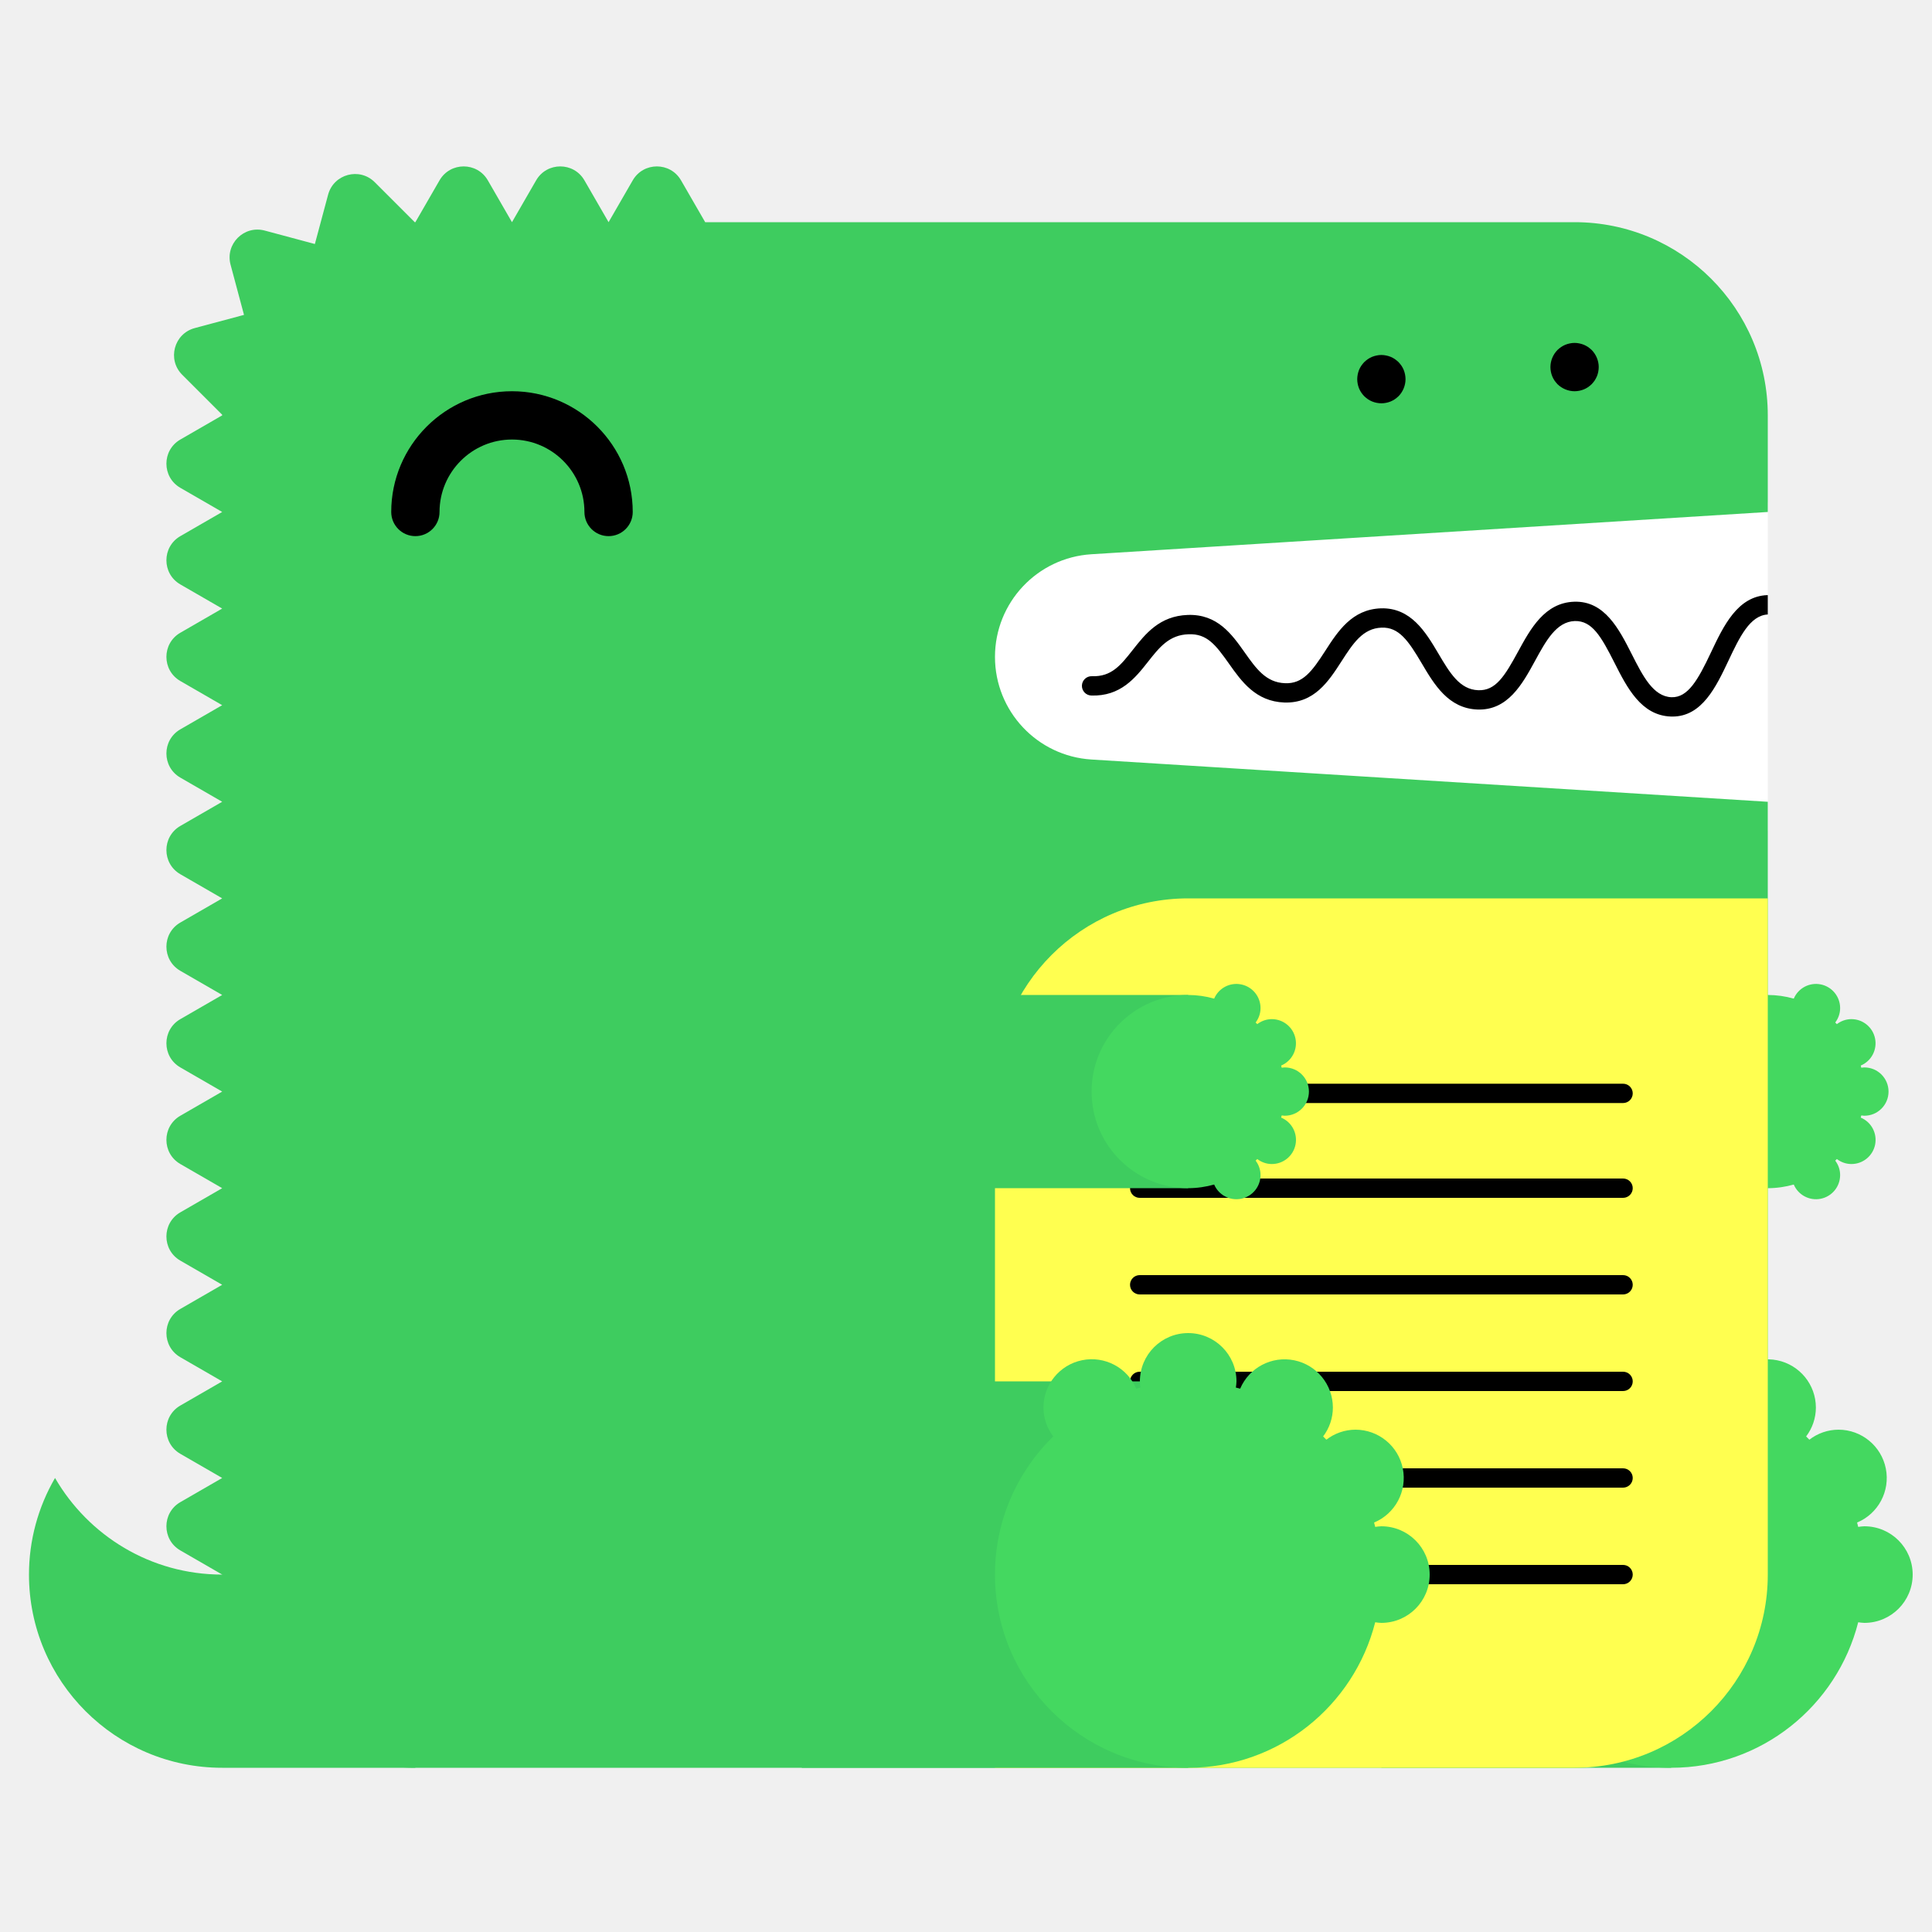
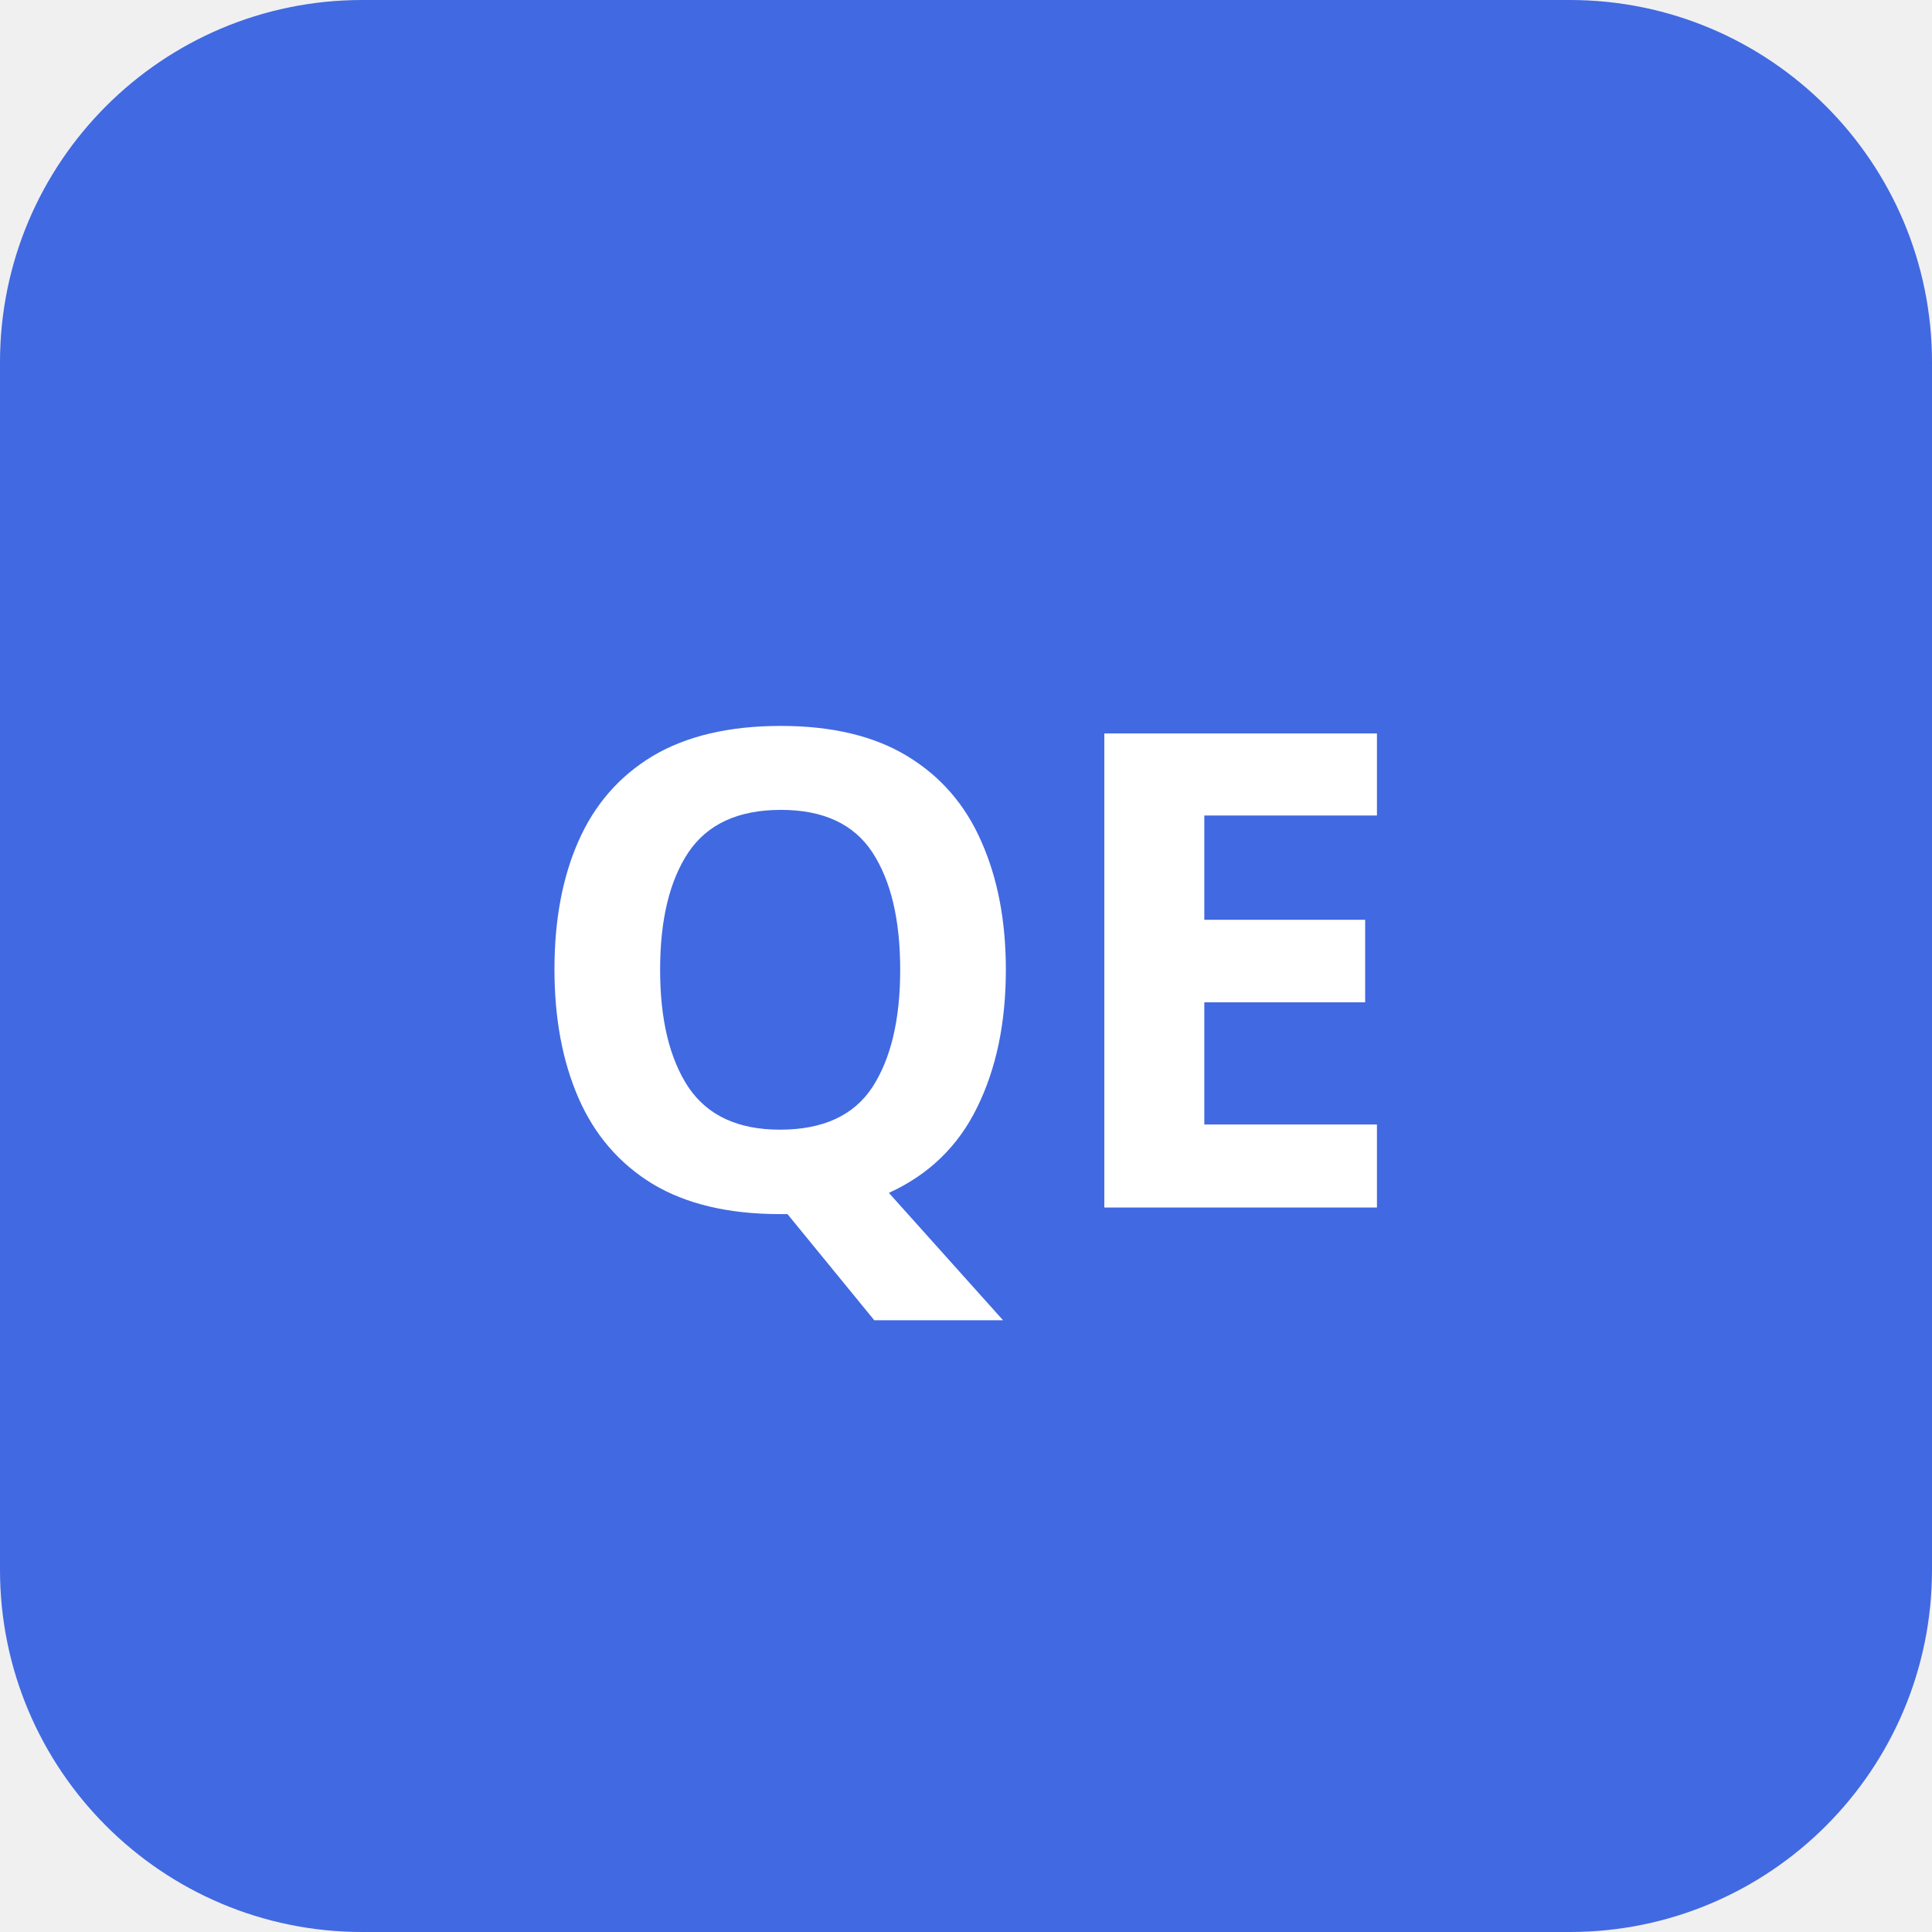
- <svg xmlns="http://www.w3.org/2000/svg" width="200" height="200" viewBox="0 0 200 200">
-   <g fill="none" fill-rule="evenodd">
-     <path fill="#FFF" d="M99 52h84v34H99z" />
-     <path d="M23 163c-7.398 0-13.843-4.027-17.303-10A19.886 19.886 0 0 0 3 163c0 11.046 8.954 20 20 20h20v-20H23z" fill="#3ECC5F" />
-     <path d="M112.98 57.376L183 53V43c0-11.046-8.954-20-20-20H73l-2.5-4.33c-1.112-1.925-3.889-1.925-5 0L63 23l-2.5-4.33c-1.111-1.925-3.889-1.925-5 0L53 23l-2.5-4.33c-1.111-1.925-3.889-1.925-5 0L43 23c-.022 0-.042.003-.065.003l-4.142-4.141c-1.57-1.571-4.252-.853-4.828 1.294l-1.369 5.104-5.192-1.392c-2.148-.575-4.111 1.389-3.535 3.536l1.39 5.193-5.102 1.367c-2.148.576-2.867 3.259-1.296 4.83l4.142 4.142c0 .021-.003.042-.003.064l-4.33 2.5c-1.925 1.111-1.925 3.889 0 5L23 53l-4.33 2.5c-1.925 1.111-1.925 3.889 0 5L23 63l-4.33 2.5c-1.925 1.111-1.925 3.889 0 5L23 73l-4.33 2.5c-1.925 1.111-1.925 3.889 0 5L23 83l-4.33 2.5c-1.925 1.111-1.925 3.889 0 5L23 93l-4.33 2.5c-1.925 1.111-1.925 3.889 0 5L23 103l-4.33 2.5c-1.925 1.111-1.925 3.889 0 5L23 113l-4.33 2.5c-1.925 1.111-1.925 3.889 0 5L23 123l-4.33 2.5c-1.925 1.111-1.925 3.889 0 5L23 133l-4.33 2.5c-1.925 1.111-1.925 3.889 0 5L23 143l-4.33 2.5c-1.925 1.111-1.925 3.889 0 5L23 153l-4.33 2.5c-1.925 1.111-1.925 3.889 0 5L23 163c0 11.046 8.954 20 20 20h120c11.046 0 20-8.954 20-20V83l-70.02-4.376A10.645 10.645 0 0 1 103 68c0-5.621 4.37-10.273 9.98-10.624" fill="#3ECC5F" />
-     <path fill="#3ECC5F" d="M143 183h30v-40h-30z" />
-     <path d="M193 158c-.219 0-.428.037-.639.064-.038-.15-.074-.301-.116-.451A5 5 0 0 0 190.32 148a4.96 4.96 0 0 0-3.016 1.036 26.531 26.531 0 0 0-.335-.336 4.955 4.955 0 0 0 1.011-2.987 5 5 0 0 0-9.599-1.959c-.148-.042-.297-.077-.445-.115.027-.211.064-.42.064-.639a5 5 0 0 0-5-5 5 5 0 0 0-5 5c0 .219.037.428.064.639-.148.038-.297.073-.445.115a4.998 4.998 0 0 0-9.599 1.959c0 1.125.384 2.151 1.011 2.987-3.717 3.632-6.031 8.693-6.031 14.3 0 11.046 8.954 20 20 20 9.339 0 17.16-6.41 19.361-15.064.211.027.42.064.639.064a5 5 0 0 0 5-5 5 5 0 0 0-5-5" fill="#44D860" />
-     <path fill="#3ECC5F" d="M153 123h30v-20h-30z" />
-     <path d="M193 115.5a2.5 2.5 0 1 0 0-5c-.109 0-.214.019-.319.032-.02-.075-.037-.15-.058-.225a2.501 2.501 0 0 0-.963-4.807c-.569 0-1.088.197-1.508.518a6.653 6.653 0 0 0-.168-.168c.314-.417.506-.931.506-1.494a2.5 2.5 0 0 0-4.8-.979A9.987 9.987 0 0 0 183 103c-5.522 0-10 4.478-10 10s4.478 10 10 10c.934 0 1.833-.138 2.69-.377a2.5 2.5 0 0 0 4.8-.979c0-.563-.192-1.077-.506-1.494.057-.055.113-.111.168-.168.42.321.939.518 1.508.518a2.5 2.5 0 0 0 .963-4.807c.021-.074.038-.15.058-.225.105.013.21.032.319.032" fill="#44D860" />
-     <path d="M63 55.5a2.5 2.5 0 0 1-2.5-2.5c0-4.136-3.364-7.5-7.5-7.5s-7.5 3.364-7.5 7.5a2.5 2.5 0 1 1-5 0c0-6.893 5.607-12.5 12.5-12.5S65.5 46.107 65.5 53a2.5 2.5 0 0 1-2.5 2.5" fill="#000" />
-     <path d="M103 183h60c11.046 0 20-8.954 20-20V93h-60c-11.046 0-20 8.954-20 20v70z" fill="#FFFF50" />
-     <path d="M168.02 124h-50.04a1 1 0 1 1 0-2h50.04a1 1 0 1 1 0 2m0 20h-50.04a1 1 0 1 1 0-2h50.04a1 1 0 1 1 0 2m0 20h-50.04a1 1 0 1 1 0-2h50.04a1 1 0 1 1 0 2m0-49.814h-50.04a1 1 0 1 1 0-2h50.04a1 1 0 1 1 0 2m0 19.814h-50.04a1 1 0 1 1 0-2h50.04a1 1 0 1 1 0 2m0 20h-50.04a1 1 0 1 1 0-2h50.04a1 1 0 1 1 0 2M183 61.611c-.012 0-.022-.006-.034-.005-3.09.105-4.552 3.196-5.842 5.923-1.346 2.85-2.387 4.703-4.093 4.647-1.889-.068-2.969-2.202-4.113-4.46-1.314-2.594-2.814-5.536-5.963-5.426-3.046.104-4.513 2.794-5.807 5.167-1.377 2.528-2.314 4.065-4.121 3.994-1.927-.07-2.951-1.805-4.136-3.813-1.321-2.236-2.848-4.75-5.936-4.664-2.994.103-4.465 2.385-5.763 4.4-1.373 2.13-2.335 3.428-4.165 3.351-1.973-.07-2.992-1.51-4.171-3.177-1.324-1.873-2.816-3.993-5.895-3.89-2.928.1-4.399 1.97-5.696 3.618-1.232 1.564-2.194 2.802-4.229 2.724a1 1 0 0 0-.072 2c3.017.101 4.545-1.8 5.872-3.487 1.177-1.496 2.193-2.787 4.193-2.855 1.926-.082 2.829 1.115 4.195 3.045 1.297 1.834 2.769 3.914 5.731 4.021 3.103.104 4.596-2.215 5.918-4.267 1.182-1.834 2.202-3.417 4.15-3.484 1.793-.067 2.769 1.35 4.145 3.681 1.297 2.197 2.766 4.686 5.787 4.796 3.125.108 4.634-2.62 5.949-5.035 1.139-2.088 2.214-4.06 4.119-4.126 1.793-.042 2.728 1.595 4.111 4.33 1.292 2.553 2.757 5.445 5.825 5.556l.169.003c3.064 0 4.518-3.075 5.805-5.794 1.139-2.41 2.217-4.68 4.067-4.773v-2z" fill="#000" />
-     <path fill="#3ECC5F" d="M83 183h40v-40H83z" />
-     <path d="M143 158c-.219 0-.428.037-.639.064-.038-.15-.074-.301-.116-.451A5 5 0 0 0 140.32 148a4.96 4.96 0 0 0-3.016 1.036 26.531 26.531 0 0 0-.335-.336 4.955 4.955 0 0 0 1.011-2.987 5 5 0 0 0-9.599-1.959c-.148-.042-.297-.077-.445-.115.027-.211.064-.42.064-.639a5 5 0 0 0-5-5 5 5 0 0 0-5 5c0 .219.037.428.064.639-.148.038-.297.073-.445.115a4.998 4.998 0 0 0-9.599 1.959c0 1.125.384 2.151 1.011 2.987-3.717 3.632-6.031 8.693-6.031 14.3 0 11.046 8.954 20 20 20 9.339 0 17.16-6.41 19.361-15.064.211.027.42.064.639.064a5 5 0 0 0 5-5 5 5 0 0 0-5-5" fill="#44D860" />
-     <path fill="#3ECC5F" d="M83 123h40v-20H83z" />
-     <path d="M133 115.5a2.5 2.5 0 1 0 0-5c-.109 0-.214.019-.319.032-.02-.075-.037-.15-.058-.225a2.501 2.501 0 0 0-.963-4.807c-.569 0-1.088.197-1.508.518a6.653 6.653 0 0 0-.168-.168c.314-.417.506-.931.506-1.494a2.5 2.5 0 0 0-4.8-.979A9.987 9.987 0 0 0 123 103c-5.522 0-10 4.478-10 10s4.478 10 10 10c.934 0 1.833-.138 2.69-.377a2.5 2.5 0 0 0 4.8-.979c0-.563-.192-1.077-.506-1.494.057-.055.113-.111.168-.168.42.321.939.518 1.508.518a2.5 2.5 0 0 0 .963-4.807c.021-.074.038-.15.058-.225.105.013.21.032.319.032" fill="#44D860" />
-     <path d="M143 41.75c-.16 0-.33-.02-.49-.05a2.52 2.52 0 0 1-.47-.14c-.15-.06-.29-.14-.431-.23-.13-.09-.259-.2-.38-.31-.109-.12-.219-.24-.309-.38s-.17-.28-.231-.43a2.619 2.619 0 0 1-.189-.96c0-.16.02-.33.05-.49.03-.16.08-.31.139-.47.061-.15.141-.29.231-.43.09-.13.2-.26.309-.38.121-.11.25-.22.38-.31.141-.09.281-.17.431-.23.149-.06.31-.11.47-.14.32-.07.65-.07.98 0 .159.03.32.08.47.14.149.06.29.14.43.23.13.09.259.2.38.31.11.12.22.25.31.38.09.14.17.28.23.43.06.16.11.31.14.47.029.16.05.33.05.49 0 .66-.271 1.31-.73 1.77-.121.11-.25.22-.38.31-.14.09-.281.17-.43.23a2.565 2.565 0 0 1-.96.19m20-1.25c-.66 0-1.3-.27-1.771-.73a3.802 3.802 0 0 1-.309-.38c-.09-.14-.17-.28-.231-.43a2.619 2.619 0 0 1-.189-.96c0-.66.27-1.3.729-1.77.121-.11.25-.22.38-.31.141-.09.281-.17.431-.23.149-.06.31-.11.47-.14.32-.07.66-.07.98 0 .159.03.32.08.47.14.149.06.29.14.43.23.13.09.259.2.38.31.459.47.73 1.11.73 1.77 0 .16-.021.33-.05.49-.03.16-.08.32-.14.47-.07.15-.14.29-.23.43-.09.13-.2.26-.31.38-.121.11-.25.22-.38.31-.14.09-.281.17-.43.23a2.565 2.565 0 0 1-.96.19" fill="#000" />
-   </g>
+ <svg xmlns="http://www.w3.org/2000/svg" viewBox="0 0 64 64" role="img" aria-label="QE-to-TCAD">
+   <rect width="64" height="64" rx="12" fill="#4169e1" />
+   <text x="32" y="40" text-anchor="middle" font-family="system-ui,Segoe UI,sans-serif" font-size="22" font-weight="700" fill="#ffffff">QE</text>
</svg>
